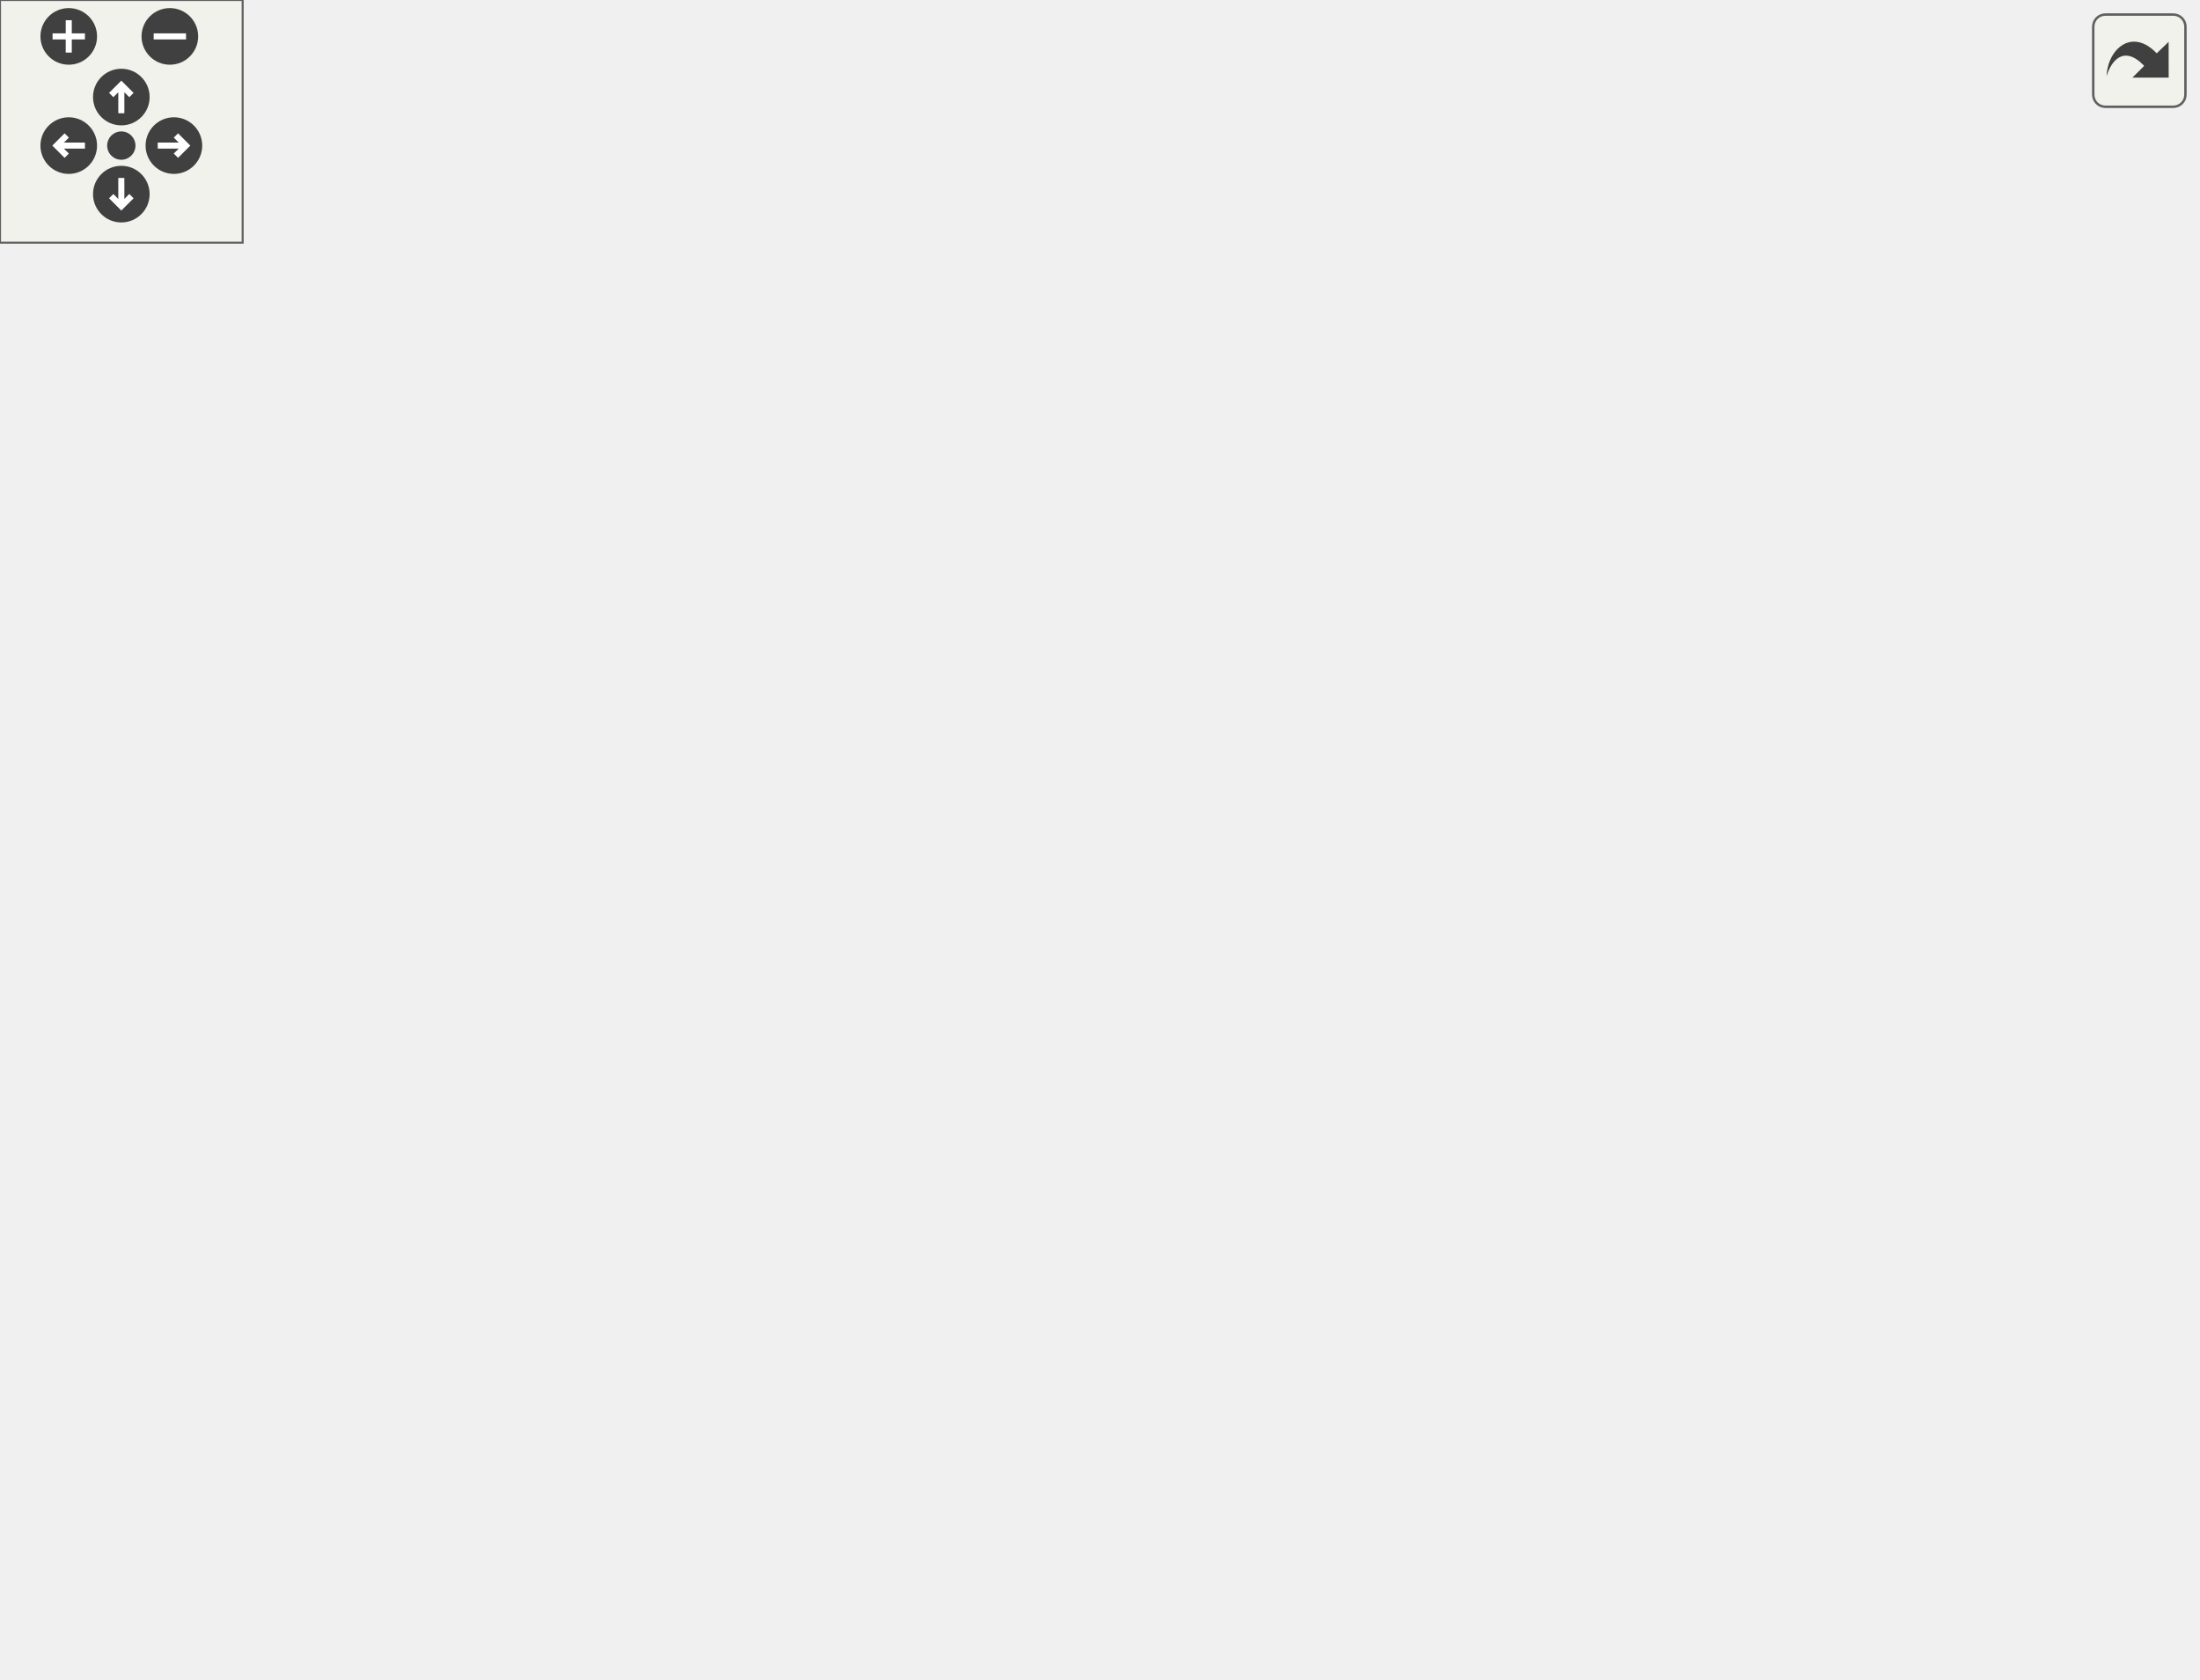
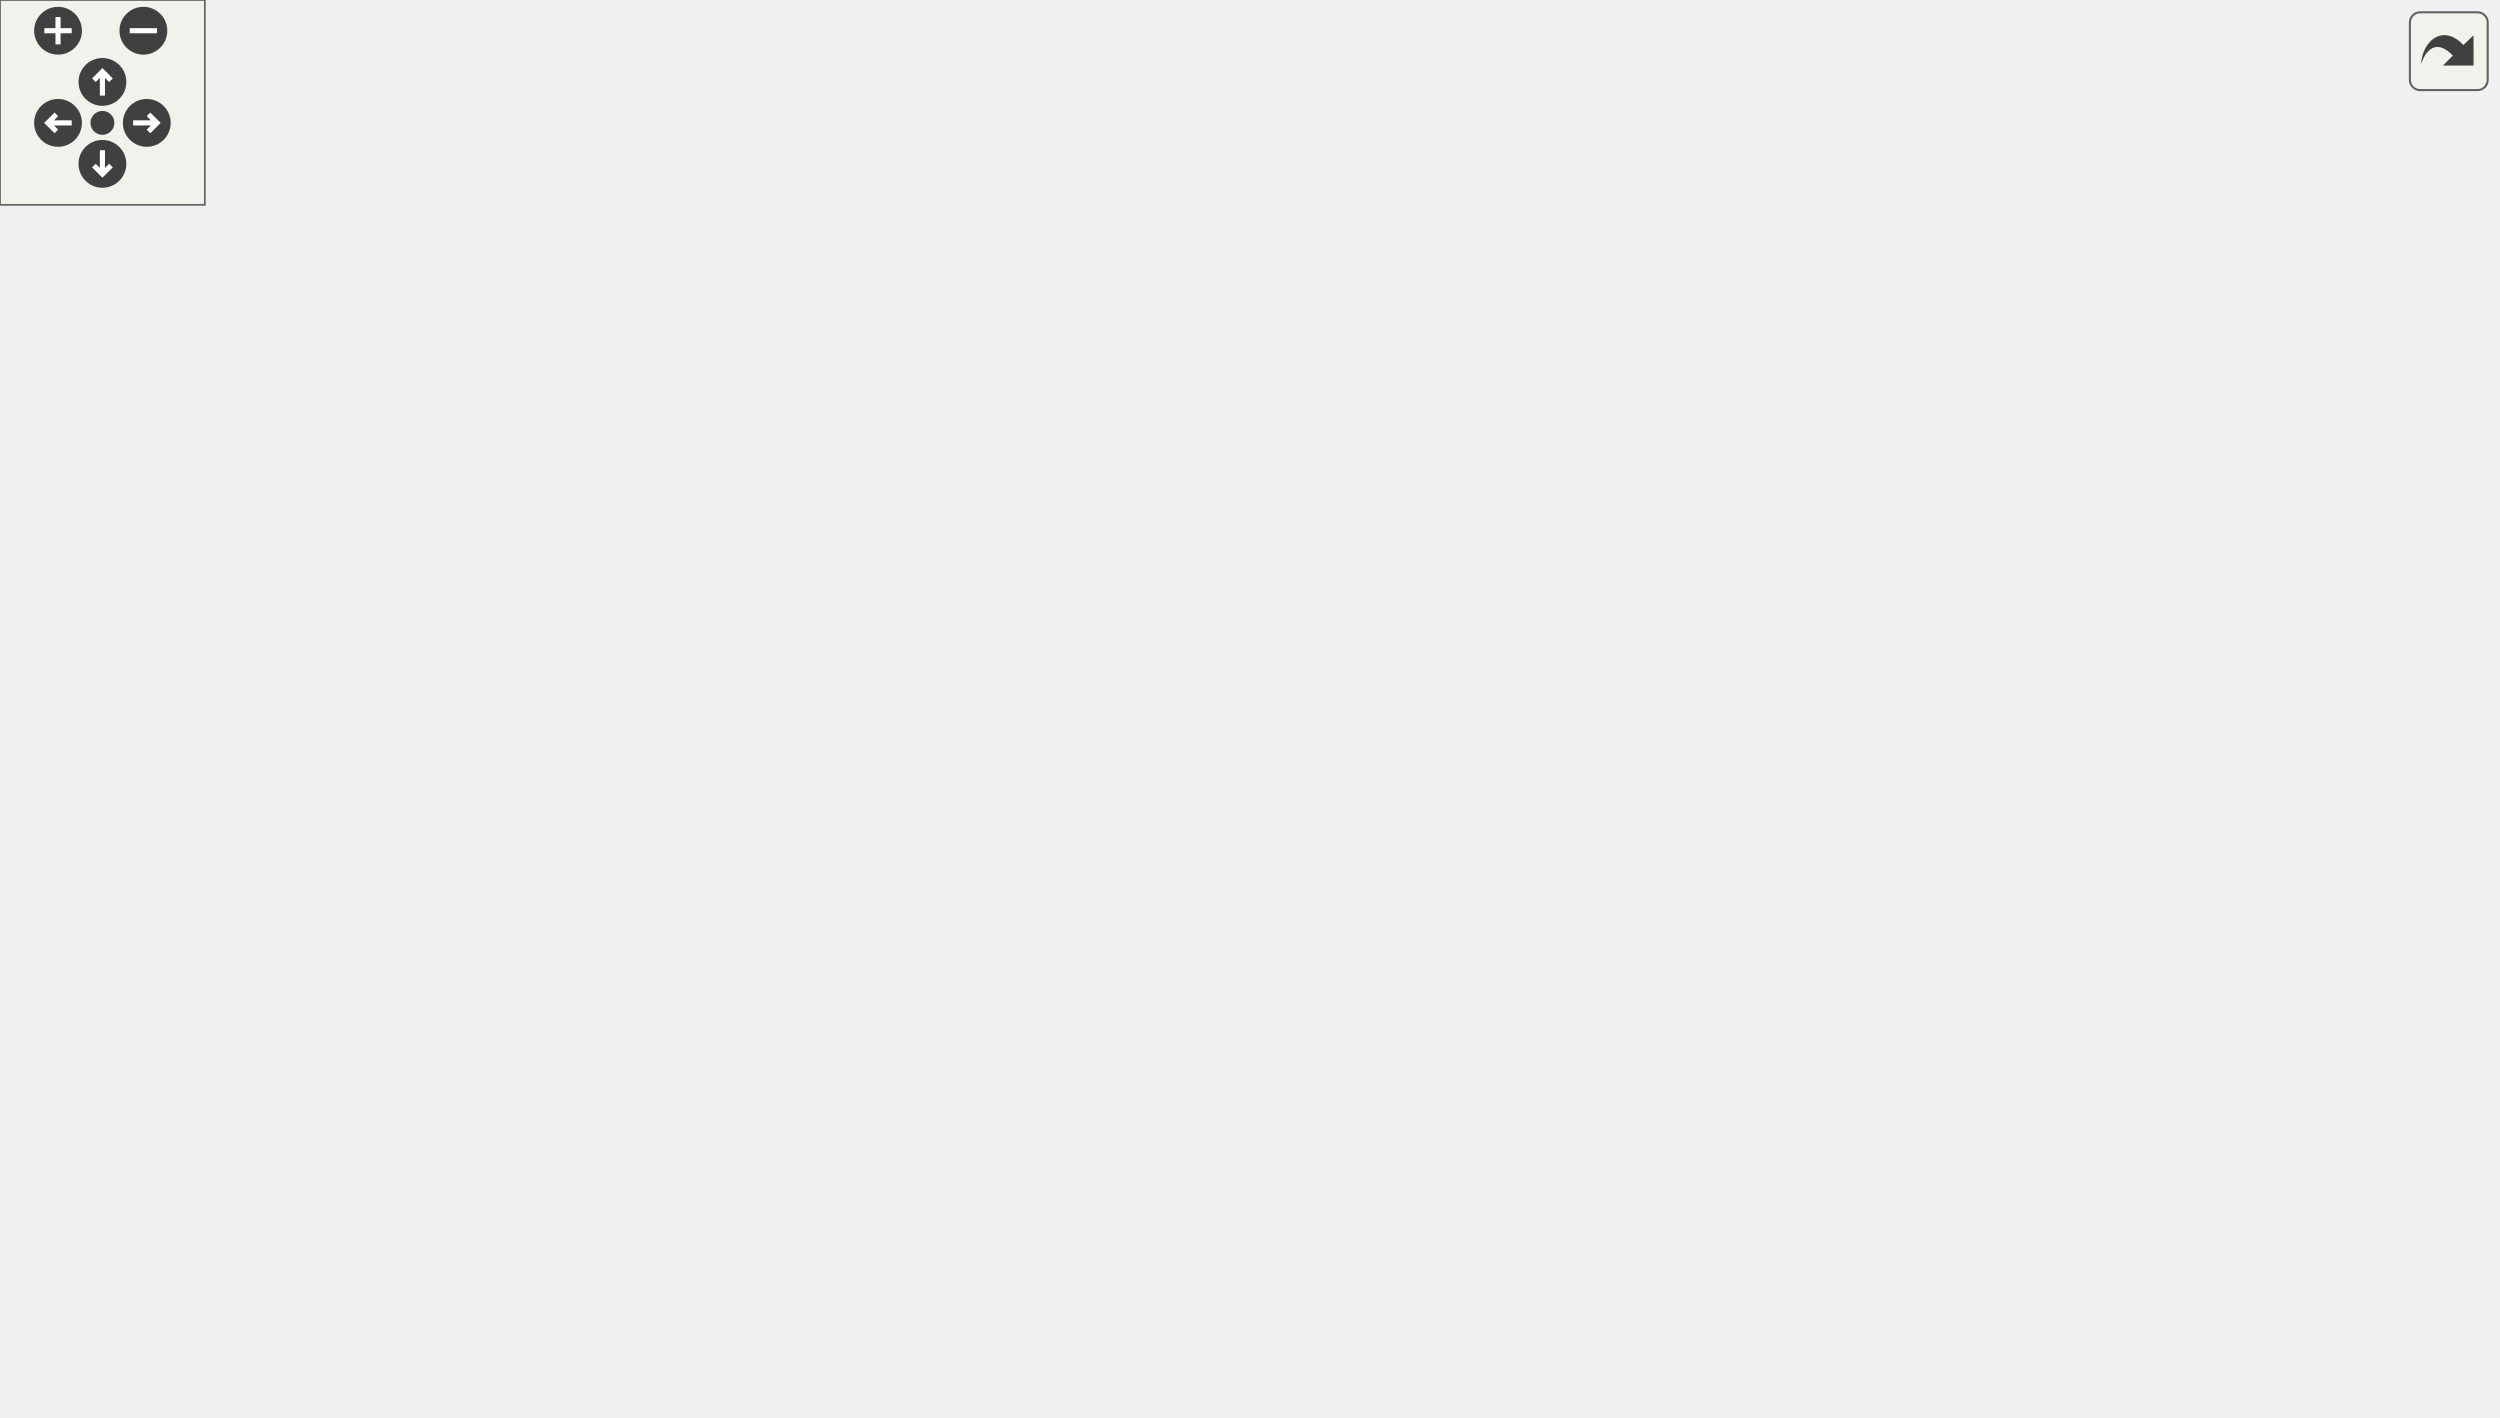
<svg xmlns="http://www.w3.org/2000/svg" xmlns:xlink="http://www.w3.org/1999/xlink" id="main" version="1.1" xml:space="preserve">
  <style type="text/css">
.edge:hover path { stroke: red; }
.edge:hover polygon { stroke: red; fill: red; }
</style>
  <defs>
    <circle id="rim" cx="0" cy="0" r="7" />
    <circle id="rim2" cx="0" cy="0" r="3.5" />
    <g id="zoomPlus">
      <use xlink:href="#rim" fill="#404040">
        <set attributeName="fill" to="#808080" begin="zoomplus.mouseover" end="zoomplus.mouseout" />
      </use>
      <path d="M-4,0h8M0,-4v8" fill="none" stroke="white" stroke-width="1.5" pointer-events="none" />
    </g>
    <g id="zoomMin">
      <use xlink:href="#rim" fill="#404040">
        <set attributeName="fill" to="#808080" begin="zoomminus.mouseover" end="zoomminus.mouseout" />
      </use>
      <path d="M-4,0h8" fill="none" stroke="white" stroke-width="1.5" pointer-events="none" />
    </g>
    <g id="dirArrow">
      <path fill="none" stroke="white" stroke-width="1.5" d="M0,-3.0v7 M-2.5,-0.5L0,-3.0L2.5,-0.5" />
    </g>
    <g id="resetDef">
      <use xlink:href="#rim2" fill="#404040">
        <set attributeName="fill" to="#808080" begin="reset.mouseover" end="reset.mouseout" />
      </use>
    </g>
  </defs>
  <svg id="graph" class="graph">
    <g id="viewport">
      <g id="node1" class="node">
        <g id="a_node1">
          <a xlink:title=" ">
-             <polygon fill="#bfbfbf" stroke="black" points="312.5,-324.5 312.5,-354.5 461.5,-354.5 461.5,-324.5 312.5,-324.5" />
-             <text text-anchor="start" x="320.5" y="-342.5" font-family="Helvetica,sans-Serif" font-size="10.00">Components/Protocols</text>
-             <text text-anchor="middle" x="387" y="-331.5" font-family="Helvetica,sans-Serif" font-size="10.00">/MQTT/src/mqtt_api_v2.cpp</text>
+             <polygon fill="#bfbfbf" stroke="black" points="302.86,-324.5 302.86,-354.5 451.86,-354.5 451.86,-324.5 302.86,-324.5" />
+             <text text-anchor="start" x="310.86" y="-342.5" font-family="Helvetica,sans-Serif" font-size="10.00">Components/Protocols</text>
+             <text text-anchor="middle" x="377.36" y="-331.5" font-family="Helvetica,sans-Serif" font-size="10.00">/MQTT/src/mqtt_api_v2.cpp</text>
          </a>
        </g>
      </g>
      <g id="node2" class="node">
        <g id="a_node2">
          <a xlink:href="../../d4/d63/mqtt__api__v2_8hpp.html" target="_top" xlink:title=" ">
-             <polygon fill="none" stroke="black" points="333.5,-257.5 333.5,-287.5 440.5,-287.5 440.5,-257.5 333.5,-257.5" />
-             <text text-anchor="start" x="341.5" y="-275.5" font-family="Helvetica,sans-Serif" font-size="10.00">../include/mqtt_api</text>
-             <text text-anchor="middle" x="387" y="-264.5" font-family="Helvetica,sans-Serif" font-size="10.00">_v2.hpp</text>
+             <polygon fill="none" stroke="black" points="323.86,-257.5 323.86,-287.5 430.86,-287.5 430.86,-257.5 323.86,-257.5" />
+             <text text-anchor="start" x="331.86" y="-275.5" font-family="Helvetica,sans-Serif" font-size="10.00">../include/mqtt_api</text>
+             <text text-anchor="middle" x="377.36" y="-264.5" font-family="Helvetica,sans-Serif" font-size="10.00">_v2.hpp</text>
          </a>
        </g>
      </g>
      <g id="edge1" class="edge">
-         <path fill="none" stroke="midnightblue" d="M387,-324.4C387,-316.64 387,-306.81 387,-297.86" />
-         <polygon fill="midnightblue" stroke="midnightblue" points="390.5,-297.58 387,-287.58 383.5,-297.58 390.5,-297.58" />
+         <path fill="none" stroke="midnightblue" d="M377.36,-324.4C377.36,-316.64 377.36,-306.81 377.36,-297.86" />
+         <polygon fill="midnightblue" stroke="midnightblue" points="380.86,-297.58 377.36,-287.58 373.86,-297.58 380.86,-297.58" />
      </g>
      <g id="node3" class="node">
        <g id="a_node3">
          <a xlink:href="../../da/d5f/_b_a_s_i_c_8hpp.html" target="_top" xlink:title=" ">
-             <polygon fill="none" stroke="black" points="0,-56.5 0,-86.5 116,-86.5 116,-56.5 0,-56.5" />
-             <text text-anchor="start" x="8" y="-74.5" font-family="Helvetica,sans-Serif" font-size="10.00">../../../Global_Include</text>
-             <text text-anchor="middle" x="58" y="-63.5" font-family="Helvetica,sans-Serif" font-size="10.00">/BASIC.hpp</text>
+             <polygon fill="none" stroke="black" points="7.36,-56.5 7.36,-86.5 123.36,-86.5 123.36,-56.5 7.36,-56.5" />
+             <text text-anchor="start" x="15.36" y="-74.5" font-family="Helvetica,sans-Serif" font-size="10.00">../../../Global_Include</text>
+             <text text-anchor="middle" x="65.36" y="-63.5" font-family="Helvetica,sans-Serif" font-size="10.00">/BASIC.hpp</text>
          </a>
        </g>
      </g>
      <g id="edge2" class="edge">
-         <path fill="none" stroke="midnightblue" d="M333.27,-269.8C278.78,-266.12 193.39,-254.88 128,-221 89.76,-201.19 74.91,-193.6 58,-154 50.3,-135.96 50.94,-113.56 53.14,-96.81" />
-         <polygon fill="midnightblue" stroke="midnightblue" points="56.63,-97.15 54.75,-86.72 49.72,-96.05 56.63,-97.15" />
+         <path fill="none" stroke="midnightblue" d="M323.71,-270.96C262.33,-268.44 160.15,-258.34 81.36,-221 40.37,-201.57 23.16,-195.28 4.36,-154 -1.35,-141.46 -1.5,-135.47 4.36,-123 10.09,-110.83 20.34,-100.58 30.84,-92.57" />
+         <polygon fill="midnightblue" stroke="midnightblue" points="33.08,-95.27 39.22,-86.63 29.04,-89.56 33.08,-95.27" />
      </g>
      <g id="node4" class="node">
        <g id="a_node4">
          <a xlink:href="../../d3/deb/_general___error_8hpp.html" target="_top" xlink:title=" ">
-             <polygon fill="none" stroke="black" points="172.5,-56.5 172.5,-86.5 317.5,-86.5 317.5,-56.5 172.5,-56.5" />
-             <text text-anchor="start" x="180.5" y="-74.5" font-family="Helvetica,sans-Serif" font-size="10.00">../../../Objects/ErrorHandler</text>
-             <text text-anchor="middle" x="245" y="-63.5" font-family="Helvetica,sans-Serif" font-size="10.00">/include/General_Error.hpp</text>
+             <polygon fill="none" stroke="black" points="266.86,-56.5 266.86,-86.5 411.86,-86.5 411.86,-56.5 266.86,-56.5" />
+             <text text-anchor="start" x="274.86" y="-74.5" font-family="Helvetica,sans-Serif" font-size="10.00">../../../Objects/ErrorHandler</text>
+             <text text-anchor="middle" x="339.36" y="-63.5" font-family="Helvetica,sans-Serif" font-size="10.00">/include/General_Error.hpp</text>
          </a>
        </g>
      </g>
      <g id="edge3" class="edge">
-         <path fill="none" stroke="midnightblue" d="M392.24,-257.21C401.7,-228.71 418.08,-164.01 389,-123 374.52,-102.58 351.12,-90.35 327.34,-83.06" />
-         <polygon fill="midnightblue" stroke="midnightblue" points="328.09,-79.63 317.52,-80.31 326.21,-86.37 328.09,-79.63" />
+         <path fill="none" stroke="midnightblue" d="M374.63,-257.19C368.18,-223.41 351.95,-138.44 343.96,-96.57" />
+         <polygon fill="midnightblue" stroke="midnightblue" points="347.38,-95.85 342.07,-86.68 340.51,-97.16 347.38,-95.85" />
      </g>
      <g id="node7" class="node">
        <g id="a_node7">
          <a xlink:href="../../de/dd1/_o_t_a_8hpp.html" target="_top" xlink:title=" ">
-             <polygon fill="none" stroke="black" points="137.5,-190.5 137.5,-220.5 240.5,-220.5 240.5,-190.5 137.5,-190.5" />
-             <text text-anchor="start" x="145.5" y="-208.5" font-family="Helvetica,sans-Serif" font-size="10.00">../../../Objects/OTA</text>
-             <text text-anchor="middle" x="189" y="-197.5" font-family="Helvetica,sans-Serif" font-size="10.00">/include/OTA.hpp</text>
+             <polygon fill="none" stroke="black" points="90.86,-190.5 90.86,-220.5 193.86,-220.5 193.86,-190.5 90.86,-190.5" />
+             <text text-anchor="start" x="98.86" y="-208.5" font-family="Helvetica,sans-Serif" font-size="10.00">../../../Objects/OTA</text>
+             <text text-anchor="middle" x="142.36" y="-197.5" font-family="Helvetica,sans-Serif" font-size="10.00">/include/OTA.hpp</text>
          </a>
        </g>
      </g>
      <g id="edge6" class="edge">
-         <path fill="none" stroke="midnightblue" d="M344.04,-257.4C313.94,-247.52 273.54,-234.25 241.52,-223.74" />
-         <polygon fill="midnightblue" stroke="midnightblue" points="242.47,-220.37 231.88,-220.58 240.29,-227.02 242.47,-220.37" />
+         <path fill="none" stroke="midnightblue" d="M326.66,-257.48C290.49,-247.47 241.68,-233.97 203.38,-223.38" />
+         <polygon fill="midnightblue" stroke="midnightblue" points="203.95,-219.9 193.38,-220.61 202.08,-226.65 203.95,-219.9" />
      </g>
      <g id="node9" class="node">
        <g id="a_node9">
          <a xlink:href="../../d3/d1c/_free_r_t_o_s_8h.html" target="_top" xlink:title=" ">
-             <polygon fill="none" stroke="black" points="261.5,-123.5 261.5,-153.5 380.5,-153.5 380.5,-123.5 261.5,-123.5" />
-             <text text-anchor="start" x="269.5" y="-141.5" font-family="Helvetica,sans-Serif" font-size="10.00">../../../RTOS/FreeRTOS</text>
-             <text text-anchor="middle" x="321" y="-130.5" font-family="Helvetica,sans-Serif" font-size="10.00">/include/FreeRTOS.h</text>
+             <polygon fill="none" stroke="black" points="191.86,-123.5 191.86,-153.5 310.86,-153.5 310.86,-123.5 191.86,-123.5" />
+             <text text-anchor="start" x="199.86" y="-141.5" font-family="Helvetica,sans-Serif" font-size="10.00">../../../RTOS/FreeRTOS</text>
+             <text text-anchor="middle" x="251.36" y="-130.5" font-family="Helvetica,sans-Serif" font-size="10.00">/include/FreeRTOS.h</text>
          </a>
        </g>
      </g>
      <g id="edge13" class="edge">
-         <path fill="none" stroke="midnightblue" d="M379.94,-257.37C368.62,-234.75 346.32,-190.14 332.63,-162.76" />
-         <polygon fill="midnightblue" stroke="midnightblue" points="335.62,-160.9 328.01,-153.52 329.35,-164.03 335.62,-160.9" />
+         <path fill="none" stroke="midnightblue" d="M363.88,-257.37C341.8,-234.25 297.82,-188.18 271.87,-160.99" />
+         <polygon fill="midnightblue" stroke="midnightblue" points="274.18,-158.34 264.75,-153.52 269.12,-163.17 274.18,-158.34" />
      </g>
      <g id="node10" class="node">
        <g id="a_node10">
-           <a xlink:title=" ">
-             <polygon fill="none" stroke="#bfbfbf" points="437,-196 437,-215 487,-215 487,-196 437,-196" />
-             <text text-anchor="middle" x="462" y="-203" font-family="Helvetica,sans-Serif" font-size="10.00">atomic</text>
+           <a xlink:href="../../d7/d60/_timeservice_8hpp.html" target="_top" xlink:title=" ">
+             <polygon fill="none" stroke="black" points="405.86,-190.5 405.86,-220.5 548.86,-220.5 548.86,-190.5 405.86,-190.5" />
+             <text text-anchor="start" x="413.86" y="-208.5" font-family="Helvetica,sans-Serif" font-size="10.00">../../../Objects/Timeservice</text>
+             <text text-anchor="middle" x="477.36" y="-197.5" font-family="Helvetica,sans-Serif" font-size="10.00">/include/Timeservice.hpp</text>
          </a>
        </g>
      </g>
      <g id="edge17" class="edge">
-         <path fill="none" stroke="midnightblue" d="M403.27,-257.4C415.32,-246.96 431.71,-232.75 444.12,-222" />
-         <polygon fill="midnightblue" stroke="midnightblue" points="446.7,-224.39 451.97,-215.19 442.12,-219.1 446.7,-224.39" />
-       </g>
-       <g id="node11" class="node">
-         <g id="a_node11">
-           <a xlink:title=" ">
-             <polygon fill="none" stroke="#bfbfbf" points="505,-196 505,-215 543,-215 543,-196 505,-196" />
-             <text text-anchor="middle" x="524" y="-203" font-family="Helvetica,sans-Serif" font-size="10.00">map</text>
-           </a>
-         </g>
-       </g>
-       <g id="edge18" class="edge">
-         <path fill="none" stroke="midnightblue" d="M418.18,-257.49C440.07,-247.55 469.97,-233.76 496,-221 496.84,-220.59 497.69,-220.17 498.55,-219.74" />
-         <polygon fill="midnightblue" stroke="midnightblue" points="500.44,-222.7 507.77,-215.06 497.27,-216.46 500.44,-222.7" />
+         <path fill="none" stroke="midnightblue" d="M399.06,-257.4C413.08,-248.28 431.53,-236.29 447,-226.24" />
+         <polygon fill="midnightblue" stroke="midnightblue" points="449.23,-228.96 455.7,-220.58 445.41,-223.09 449.23,-228.96" />
+       </g>
+       <g id="node16" class="node">
+         <g id="a_node16">
+           <a xlink:title=" ">
+             <polygon fill="none" stroke="#bfbfbf" points="567.36,-196 567.36,-215 617.36,-215 617.36,-196 567.36,-196" />
+             <text text-anchor="middle" x="592.36" y="-203" font-family="Helvetica,sans-Serif" font-size="10.00">atomic</text>
+           </a>
+         </g>
+       </g>
+       <g id="edge27" class="edge">
+         <path fill="none" stroke="midnightblue" d="M430.99,-258.51C467.32,-249.23 516.19,-235.8 558.36,-221 560.22,-220.35 562.13,-219.64 564.04,-218.9" />
+         <polygon fill="midnightblue" stroke="midnightblue" points="565.52,-222.08 573.47,-215.07 562.89,-215.59 565.52,-222.08" />
+       </g>
+       <g id="node17" class="node">
+         <g id="a_node17">
+           <a xlink:title=" ">
+             <polygon fill="none" stroke="#bfbfbf" points="635.36,-196 635.36,-215 673.36,-215 673.36,-196 635.36,-196" />
+             <text text-anchor="middle" x="654.36" y="-203" font-family="Helvetica,sans-Serif" font-size="10.00">map</text>
+           </a>
+         </g>
+       </g>
+       <g id="edge28" class="edge">
+         <path fill="none" stroke="midnightblue" d="M430.97,-265.02C482.19,-257.8 561.05,-244.03 626.36,-221 627.61,-220.56 628.87,-220.07 630.13,-219.55" />
+         <polygon fill="midnightblue" stroke="midnightblue" points="632.02,-222.53 639.59,-215.12 629.05,-216.2 632.02,-222.53" />
      </g>
      <g id="node5" class="node">
        <g id="a_node5">
          <a xlink:title=" ">
-             <polygon fill="none" stroke="#bfbfbf" points="180,-0.5 180,-19.5 224,-19.5 224,-0.5 180,-0.5" />
-             <text text-anchor="middle" x="202" y="-7.5" font-family="Helvetica,sans-Serif" font-size="10.00">string</text>
+             <polygon fill="none" stroke="#bfbfbf" points="169.36,-0.5 169.36,-19.5 213.36,-19.5 213.36,-0.5 169.36,-0.5" />
+             <text text-anchor="middle" x="191.36" y="-7.5" font-family="Helvetica,sans-Serif" font-size="10.00">string</text>
          </a>
        </g>
      </g>
      <g id="edge4" class="edge">
-         <path fill="none" stroke="midnightblue" d="M234.81,-56.4C228.63,-47.84 220.7,-36.87 214.18,-27.86" />
-         <polygon fill="midnightblue" stroke="midnightblue" points="216.95,-25.71 208.26,-19.66 211.28,-29.81 216.95,-25.71" />
+         <path fill="none" stroke="midnightblue" d="M304.29,-56.4C279.34,-46.37 246.15,-33.03 222.22,-23.4" />
+         <polygon fill="midnightblue" stroke="midnightblue" points="223.48,-20.14 212.89,-19.66 220.87,-26.64 223.48,-20.14" />
      </g>
      <g id="node6" class="node">
        <g id="a_node6">
          <a xlink:title=" ">
-             <polygon fill="none" stroke="#bfbfbf" points="257,-0.5 257,-19.5 317,-19.5 317,-0.5 257,-0.5" />
-             <text text-anchor="middle" x="287" y="-7.5" font-family="Helvetica,sans-Serif" font-size="10.00">iostream</text>
+             <polygon fill="none" stroke="#bfbfbf" points="258.36,-0.5 258.36,-19.5 318.36,-19.5 318.36,-0.5 258.36,-0.5" />
+             <text text-anchor="middle" x="288.36" y="-7.5" font-family="Helvetica,sans-Serif" font-size="10.00">iostream</text>
          </a>
        </g>
      </g>
      <g id="edge5" class="edge">
-         <path fill="none" stroke="midnightblue" d="M254.95,-56.4C260.99,-47.84 268.74,-36.87 275.1,-27.86" />
-         <polygon fill="midnightblue" stroke="midnightblue" points="277.98,-29.85 280.89,-19.66 272.26,-25.81 277.98,-29.85" />
+         <path fill="none" stroke="midnightblue" d="M327.27,-56.4C319.79,-47.66 310.14,-36.41 302.33,-27.3" />
+         <polygon fill="midnightblue" stroke="midnightblue" points="304.95,-24.97 295.78,-19.66 299.63,-29.53 304.95,-24.97" />
      </g>
      <g id="edge7" class="edge">
-         <path fill="none" stroke="midnightblue" d="M137.27,-192.55C115.37,-184.97 91.41,-172.9 76,-154 62.88,-137.91 58.81,-114.3 57.77,-96.63" />
-         <polygon fill="midnightblue" stroke="midnightblue" points="61.26,-96.41 57.45,-86.52 54.26,-96.62 61.26,-96.41" />
+         <path fill="none" stroke="midnightblue" d="M90.82,-198.51C62.62,-192.3 29.93,-179.68 12.36,-154 -1.63,-133.56 17.84,-109.76 37.01,-93.18" />
+         <polygon fill="midnightblue" stroke="midnightblue" points="39.32,-95.82 44.82,-86.77 34.87,-90.41 39.32,-95.82" />
      </g>
      <g id="edge8" class="edge">
-         <path fill="none" stroke="midnightblue" d="M195.99,-190.47C200.93,-180.4 207.6,-166.47 213,-154 221.28,-134.89 229.86,-112.9 236.05,-96.58" />
-         <polygon fill="midnightblue" stroke="midnightblue" points="239.5,-97.35 239.75,-86.76 232.95,-94.88 239.5,-97.35" />
+         <path fill="none" stroke="midnightblue" d="M193.98,-203.19C233.61,-199.38 286.88,-187.71 319.36,-154 333.99,-138.81 338.47,-114.74 339.6,-96.68" />
+         <polygon fill="midnightblue" stroke="midnightblue" points="343.1,-96.72 339.93,-86.61 336.11,-96.49 343.1,-96.72" />
      </g>
      <g id="node8" class="node">
        <g id="a_node8">
          <a xlink:href="../../d5/dc5/_task_8h.html" target="_top" xlink:title=" ">
-             <polygon fill="none" stroke="black" points="85.5,-123.5 85.5,-153.5 204.5,-153.5 204.5,-123.5 85.5,-123.5" />
-             <text text-anchor="start" x="93.5" y="-141.5" font-family="Helvetica,sans-Serif" font-size="10.00">../../../RTOS/FreeRTOS</text>
-             <text text-anchor="middle" x="145" y="-130.5" font-family="Helvetica,sans-Serif" font-size="10.00">/include/Task.h</text>
+             <polygon fill="none" stroke="black" points="54.86,-123.5 54.86,-153.5 173.86,-153.5 173.86,-123.5 54.86,-123.5" />
+             <text text-anchor="start" x="62.86" y="-141.5" font-family="Helvetica,sans-Serif" font-size="10.00">../../../RTOS/FreeRTOS</text>
+             <text text-anchor="middle" x="114.36" y="-130.5" font-family="Helvetica,sans-Serif" font-size="10.00">/include/Task.h</text>
          </a>
        </g>
      </g>
      <g id="edge9" class="edge">
-         <path fill="none" stroke="midnightblue" d="M179.45,-190.4C173.86,-182.13 166.67,-171.51 160.3,-162.1" />
-         <polygon fill="midnightblue" stroke="midnightblue" points="163.03,-159.9 154.53,-153.58 157.24,-163.82 163.03,-159.9" />
+         <path fill="none" stroke="midnightblue" d="M136.28,-190.4C132.84,-182.39 128.43,-172.16 124.47,-162.98" />
+         <polygon fill="midnightblue" stroke="midnightblue" points="127.59,-161.38 120.42,-153.58 121.17,-164.15 127.59,-161.38" />
      </g>
      <g id="edge10" class="edge">
-         <path fill="none" stroke="midnightblue" d="M126.12,-123.4C114.15,-114.45 98.47,-102.74 85.17,-92.8" />
-         <polygon fill="midnightblue" stroke="midnightblue" points="86.95,-89.76 76.84,-86.58 82.76,-95.37 86.95,-89.76" />
+         <path fill="none" stroke="midnightblue" d="M103.73,-123.4C97.43,-115.05 89.32,-104.29 82.18,-94.81" />
+         <polygon fill="midnightblue" stroke="midnightblue" points="84.79,-92.45 75.97,-86.58 79.2,-96.67 84.79,-92.45" />
      </g>
      <g id="edge11" class="edge">
-         <path fill="none" stroke="midnightblue" d="M166.7,-123.4C180.72,-114.28 199.17,-102.29 214.64,-92.24" />
-         <polygon fill="midnightblue" stroke="midnightblue" points="216.87,-94.96 223.34,-86.58 213.05,-89.09 216.87,-94.96" />
+         <path fill="none" stroke="midnightblue" d="M162.9,-123.48C197.39,-113.51 243.87,-100.09 280.47,-89.51" />
+         <polygon fill="midnightblue" stroke="midnightblue" points="281.88,-92.75 290.51,-86.61 279.94,-86.02 281.88,-92.75" />
      </g>
      <g id="edge12" class="edge">
-         <path fill="none" stroke="midnightblue" d="M146.01,-123.24C147.68,-106.39 152,-77.88 163,-56 168.43,-45.19 177.04,-34.86 184.8,-26.83" />
-         <polygon fill="midnightblue" stroke="midnightblue" points="187.44,-29.15 192.11,-19.64 182.53,-24.16 187.44,-29.15" />
+         <path fill="none" stroke="midnightblue" d="M122.89,-123.48C137.06,-100.21 165.39,-53.66 180.8,-28.36" />
+         <polygon fill="midnightblue" stroke="midnightblue" points="183.8,-30.15 186.01,-19.79 177.82,-26.51 183.8,-30.15" />
      </g>
      <g id="edge14" class="edge">
-         <path fill="none" stroke="midnightblue" d="M264.26,-123.48C223.35,-113.37 167.99,-99.68 124.92,-89.04" />
-         <polygon fill="midnightblue" stroke="midnightblue" points="125.64,-85.61 115.09,-86.61 123.96,-92.41 125.64,-85.61" />
+         <path fill="none" stroke="midnightblue" d="M211,-123.4C182.85,-113.56 145.1,-100.37 115.09,-89.88" />
+         <polygon fill="midnightblue" stroke="midnightblue" points="116.23,-86.57 105.64,-86.58 113.93,-93.18 116.23,-86.57" />
      </g>
      <g id="edge15" class="edge">
-         <path fill="none" stroke="midnightblue" d="M304.51,-123.4C294.15,-114.54 280.62,-102.96 269.07,-93.09" />
-         <polygon fill="midnightblue" stroke="midnightblue" points="271.33,-90.42 261.46,-86.58 266.78,-95.74 271.33,-90.42" />
+         <path fill="none" stroke="midnightblue" d="M270.45,-123.4C282.68,-114.37 298.73,-102.51 312.26,-92.52" />
+         <polygon fill="midnightblue" stroke="midnightblue" points="314.34,-95.33 320.3,-86.58 310.18,-89.7 314.34,-95.33" />
      </g>
      <g id="edge16" class="edge">
-         <path fill="none" stroke="midnightblue" d="M325.24,-123.44C329.51,-106.77 334.37,-78.45 326,-56 321.83,-44.81 313.48,-34.56 305.58,-26.68" />
-         <polygon fill="midnightblue" stroke="midnightblue" points="307.7,-23.87 297.99,-19.63 302.94,-29 307.7,-23.87" />
+         <path fill="none" stroke="midnightblue" d="M250.21,-123.5C249.34,-106.89 249.4,-78.62 257.36,-56 261.01,-45.62 267.72,-35.4 273.97,-27.33" />
+         <polygon fill="midnightblue" stroke="midnightblue" points="276.75,-29.47 280.4,-19.52 271.34,-25.02 276.75,-29.47" />
+       </g>
+       <g id="edge18" class="edge">
+         <path fill="none" stroke="midnightblue" d="M405.71,-201.24C289.11,-195.2 68.86,-180.41 45.36,-154 31.09,-137.97 39.87,-113.4 49.89,-95.42" />
+         <polygon fill="midnightblue" stroke="midnightblue" points="52.98,-97.08 55.13,-86.71 46.98,-93.48 52.98,-97.08" />
+       </g>
+       <g id="edge19" class="edge">
+         <path fill="none" stroke="midnightblue" d="M486.37,-190.43C496.27,-172.99 508.96,-143.12 494.36,-123 484.6,-109.55 451.19,-97.82 417.87,-89.05" />
+         <polygon fill="midnightblue" stroke="midnightblue" points="418.59,-85.62 408.03,-86.55 416.86,-92.41 418.59,-85.62" />
+       </g>
+       <g id="node11" class="node">
+         <g id="a_node11">
+           <a xlink:href="../../d6/d4b/_r_t_c___h_a_l_8hpp.html" target="_top" xlink:title=" ">
+             <polygon fill="none" stroke="black" points="405.36,-129 405.36,-148 485.36,-148 485.36,-129 405.36,-129" />
+             <text text-anchor="middle" x="445.36" y="-136" font-family="Helvetica,sans-Serif" font-size="10.00">RTC_HAL.hpp</text>
+           </a>
+         </g>
+       </g>
+       <g id="edge20" class="edge">
+         <path fill="none" stroke="midnightblue" d="M470.42,-190.4C465.62,-180.66 459.22,-167.65 454.08,-157.21" />
+         <polygon fill="midnightblue" stroke="midnightblue" points="457.2,-155.62 449.64,-148.19 450.92,-158.71 457.2,-155.62" />
+       </g>
+       <g id="node13" class="node">
+         <g id="a_node13">
+           <a xlink:title=" ">
+             <polygon fill="none" stroke="#bfbfbf" points="541.36,-129 541.36,-148 591.36,-148 591.36,-129 541.36,-129" />
+             <text text-anchor="middle" x="566.36" y="-136" font-family="Helvetica,sans-Serif" font-size="10.00">chrono</text>
+           </a>
+         </g>
+       </g>
+       <g id="edge24" class="edge">
+         <path fill="none" stroke="midnightblue" d="M496.67,-190.4C511.32,-179.7 531.4,-165.03 546.24,-154.19" />
+         <polygon fill="midnightblue" stroke="midnightblue" points="548.7,-156.73 554.71,-148.01 544.57,-151.08 548.7,-156.73" />
+       </g>
+       <g id="node14" class="node">
+         <g id="a_node14">
+           <a xlink:title=" ">
+             <polygon fill="none" stroke="#bfbfbf" points="609.36,-129 609.36,-148 665.36,-148 665.36,-129 609.36,-129" />
+             <text text-anchor="middle" x="637.36" y="-136" font-family="Helvetica,sans-Serif" font-size="10.00">iomanip</text>
+           </a>
+         </g>
+       </g>
+       <g id="edge25" class="edge">
+         <path fill="none" stroke="midnightblue" d="M512.08,-190.4C540.4,-178.89 580.01,-162.8 607.06,-151.81" />
+         <polygon fill="midnightblue" stroke="midnightblue" points="608.47,-155.01 616.42,-148.01 605.84,-148.53 608.47,-155.01" />
+       </g>
+       <g id="node15" class="node">
+         <g id="a_node15">
+           <a xlink:title=" ">
+             <polygon fill="none" stroke="#bfbfbf" points="683.36,-129 683.36,-148 731.36,-148 731.36,-129 683.36,-129" />
+             <text text-anchor="middle" x="707.36" y="-136" font-family="Helvetica,sans-Serif" font-size="10.00">thread</text>
+           </a>
+         </g>
+       </g>
+       <g id="edge26" class="edge">
+         <path fill="none" stroke="midnightblue" d="M543.37,-190.42C582.01,-181.47 631.47,-168.81 674.36,-154 676.22,-153.36 678.13,-152.65 680.03,-151.91" />
+         <polygon fill="midnightblue" stroke="midnightblue" points="681.52,-155.08 689.42,-148.02 678.84,-148.62 681.52,-155.08" />
+       </g>
+       <g id="edge21" class="edge">
+         <path fill="none" stroke="midnightblue" d="M405.05,-130.61C340.3,-119.53 212.38,-97.65 133.32,-84.12" />
+         <polygon fill="midnightblue" stroke="midnightblue" points="133.9,-80.67 123.45,-82.44 132.72,-87.57 133.9,-80.67" />
+       </g>
+       <g id="edge22" class="edge">
+         <path fill="none" stroke="midnightblue" d="M431.06,-128.73C415.77,-119.36 391.04,-104.19 371.1,-91.97" />
+         <polygon fill="midnightblue" stroke="midnightblue" points="372.69,-88.83 362.34,-86.59 369.03,-94.8 372.69,-88.83" />
+       </g>
+       <g id="node12" class="node">
+         <g id="a_node12">
+           <a xlink:title=" ">
+             <polygon fill="none" stroke="#bfbfbf" points="430.36,-62 430.36,-81 474.36,-81 474.36,-62 430.36,-62" />
+             <text text-anchor="middle" x="452.36" y="-69" font-family="Helvetica,sans-Serif" font-size="10.00">ctime</text>
+           </a>
+         </g>
+       </g>
+       <g id="edge23" class="edge">
+         <path fill="none" stroke="midnightblue" d="M446.3,-128.73C447.33,-119.18 449.01,-103.62 450.34,-91.28" />
+         <polygon fill="midnightblue" stroke="midnightblue" points="453.84,-91.44 451.43,-81.13 446.88,-90.7 453.84,-91.44" />
      </g>
    </g>
  </svg>
  <g id="navigator" transform="translate(0 0)" fill="#404254">
    <rect fill="#f2f5e9" fill-opacity="0.5" stroke="#606060" stroke-width=".5" x="0" y="0" width="60" height="60" />
    <use id="zoomplus" xlink:href="#zoomPlus" x="17" y="9" />
    <use id="zoomminus" xlink:href="#zoomMin" x="42" y="9" />
    <use id="reset" xlink:href="#resetDef" x="30" y="36" />
    <g id="arrowUp" xlink:href="#dirArrow" transform="translate(30 24)">
      <use xlink:href="#rim" fill="#404040">
        <set attributeName="fill" to="#808080" begin="arrowUp.mouseover" end="arrowUp.mouseout" />
      </use>
      <path fill="none" stroke="white" stroke-width="1.5" d="M0,-3.0v7 M-2.5,-0.5L0,-3.0L2.5,-0.5" />
    </g>
    <g id="arrowRight" xlink:href="#dirArrow" transform="rotate(90) translate(36 -43)">
      <use xlink:href="#rim" fill="#404040">
        <set attributeName="fill" to="#808080" begin="arrowRight.mouseover" end="arrowRight.mouseout" />
      </use>
      <path fill="none" stroke="white" stroke-width="1.5" d="M0,-3.0v7 M-2.5,-0.5L0,-3.0L2.5,-0.5" />
    </g>
    <g id="arrowDown" xlink:href="#dirArrow" transform="rotate(180) translate(-30 -48)">
      <use xlink:href="#rim" fill="#404040">
        <set attributeName="fill" to="#808080" begin="arrowDown.mouseover" end="arrowDown.mouseout" />
      </use>
      <path fill="none" stroke="white" stroke-width="1.5" d="M0,-3.0v7 M-2.5,-0.5L0,-3.0L2.5,-0.5" />
    </g>
    <g id="arrowLeft" xlink:href="#dirArrow" transform="rotate(270) translate(-36 17)">
      <use xlink:href="#rim" fill="#404040">
        <set attributeName="fill" to="#808080" begin="arrowLeft.mouseover" end="arrowLeft.mouseout" />
      </use>
      <path fill="none" stroke="white" stroke-width="1.5" d="M0,-3.0v7 M-2.5,-0.5L0,-3.0L2.5,-0.5" />
    </g>
  </g>
  <svg viewBox="0 0 15 15" width="100%" height="30px" preserveAspectRatio="xMaxYMin meet">
    <g id="arrow_out" transform="scale(0.3 0.3)">
      <a xlink:href="mqtt__api__v2_8cpp__incl_org.svg" target="_base">
        <rect id="button" ry="5" rx="5" y="6" x="6" height="38" width="38" fill="#f2f5e9" fill-opacity="0.5" stroke="#606060" stroke-width="1.0" />
        <path id="arrow" d="M 11.5,31.437 C 11.94,20.098 22.043,11.323 32.159,21.979 L 37.069,17.246 C 37.069,17.246 37.088,32 37.088,32 L 22.16,31.978 C 22.16,31.978 26.998,27.14 26.998,27.14 C 18.529,18.264 13.292,25.23 11.5,31.437 z" style="fill:#404040;" />
      </a>
    </g>
  </svg>
</svg>
